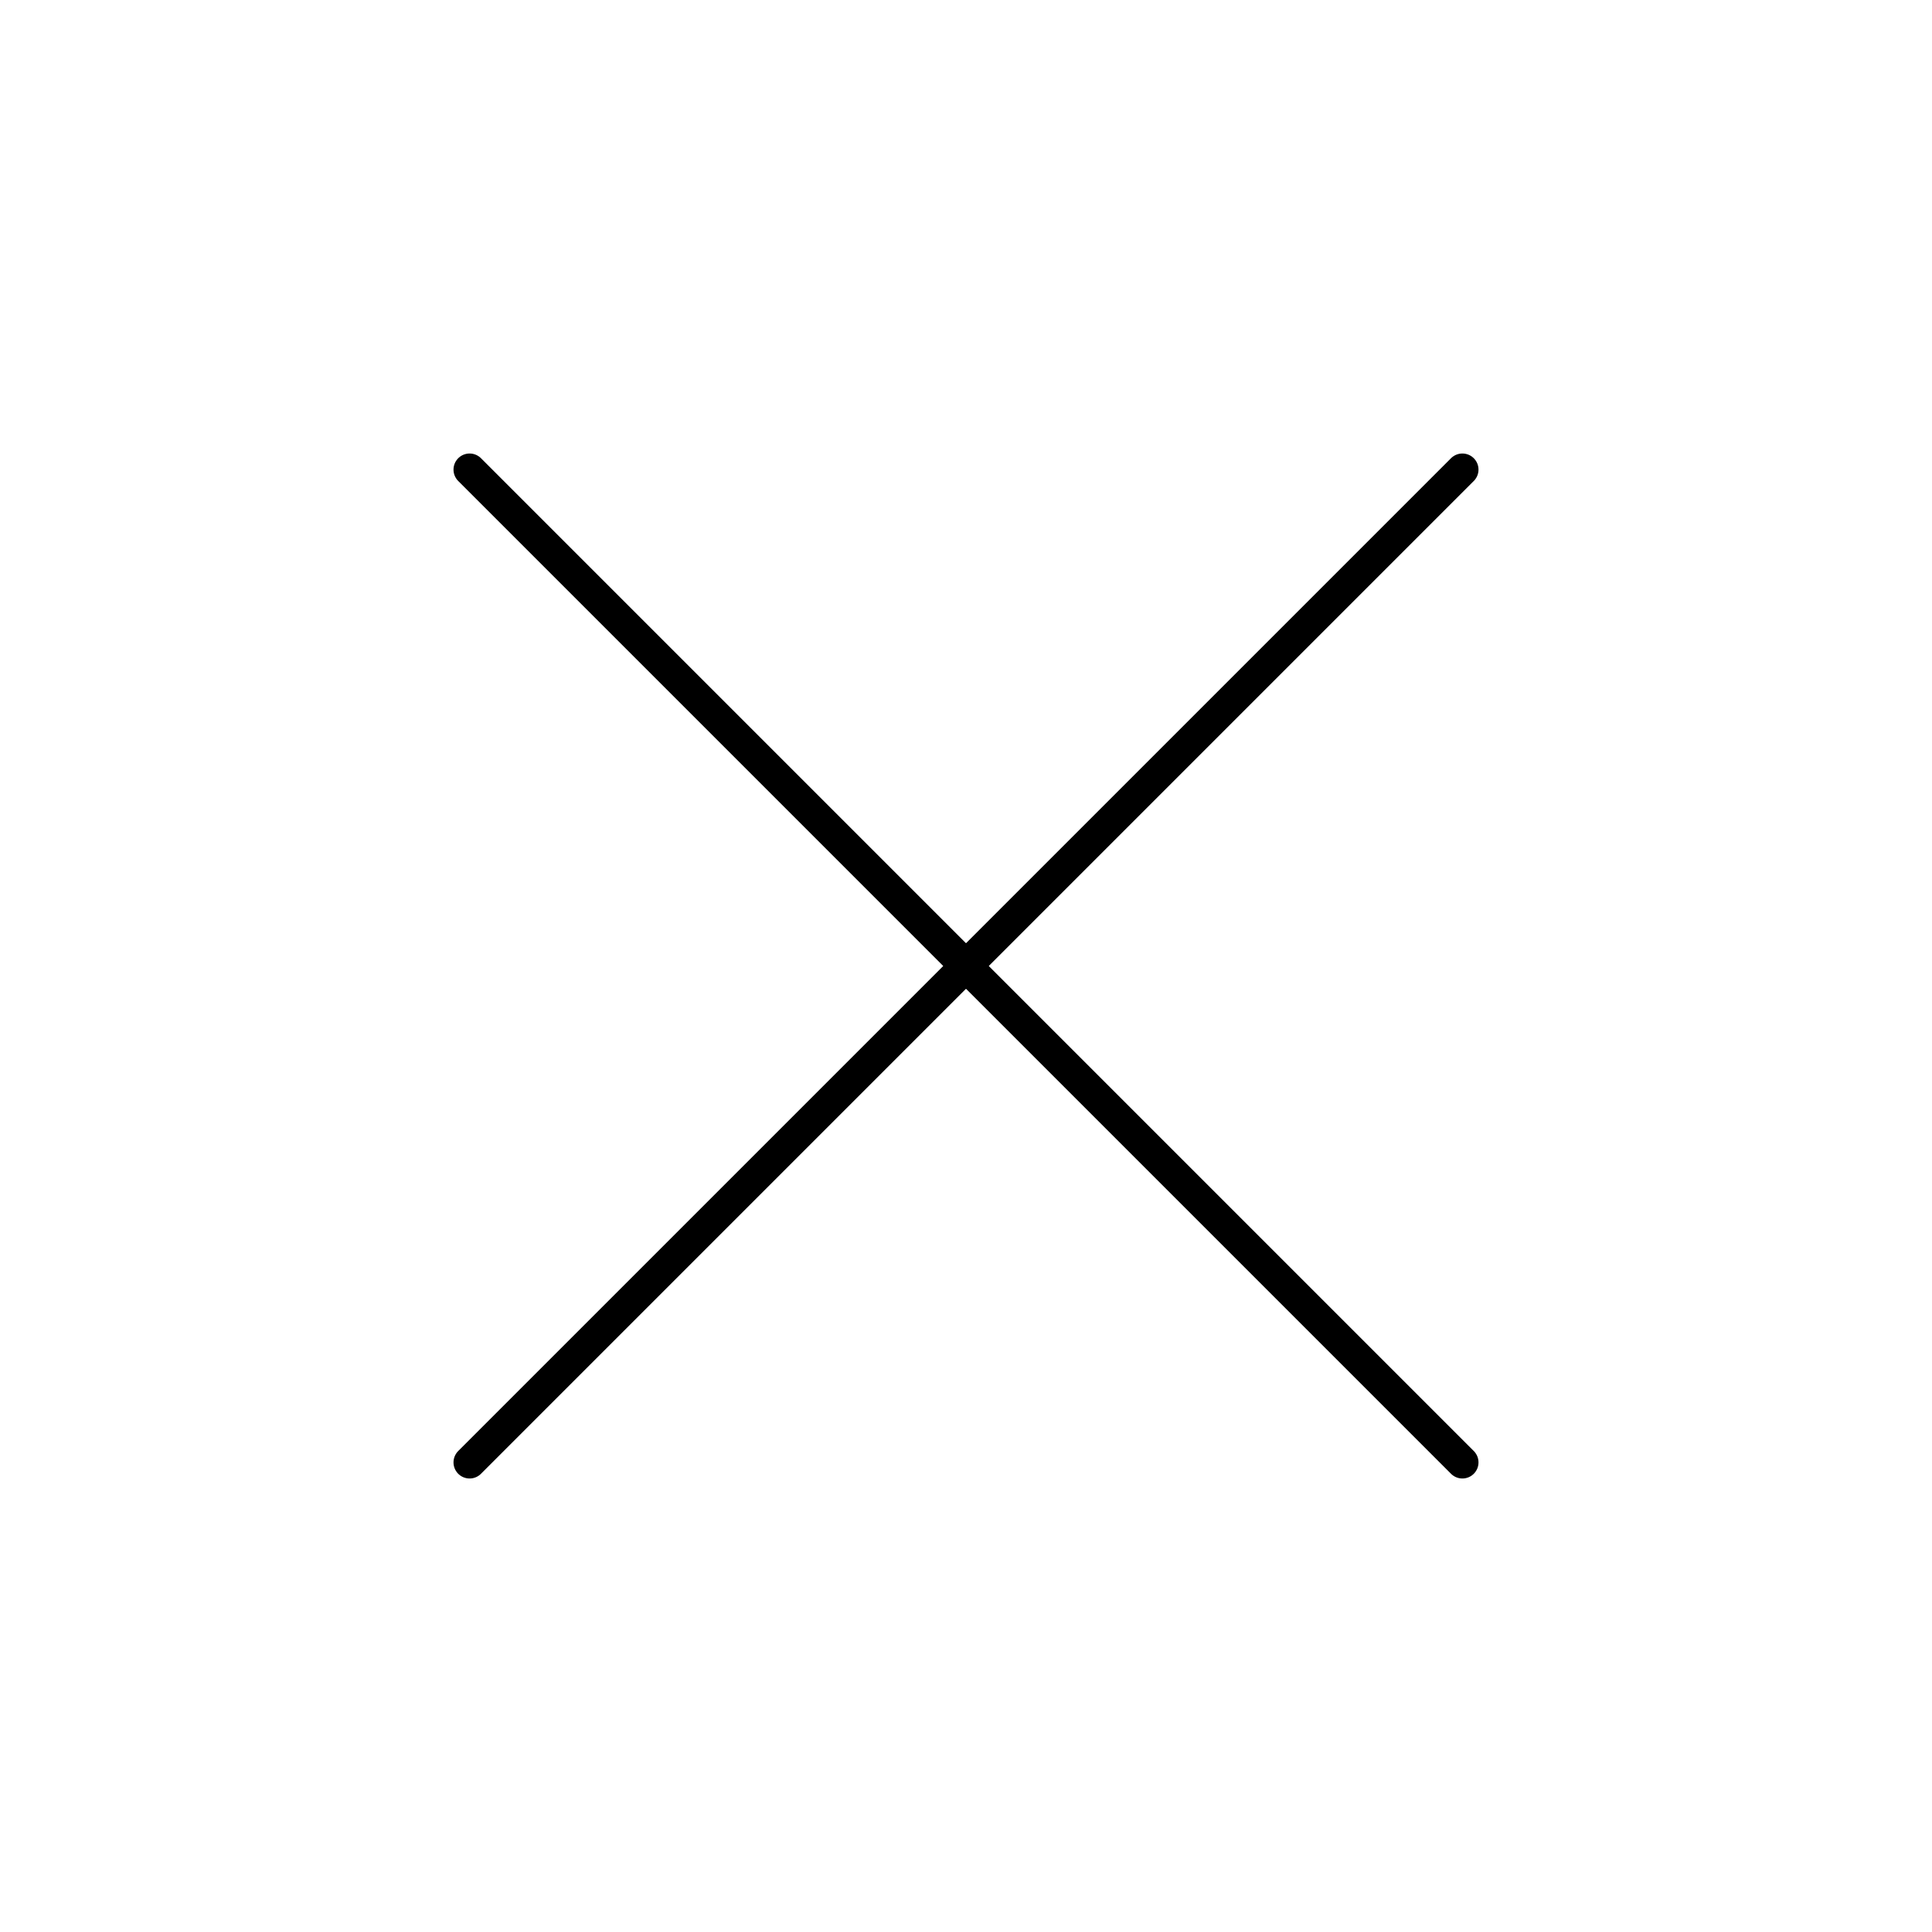
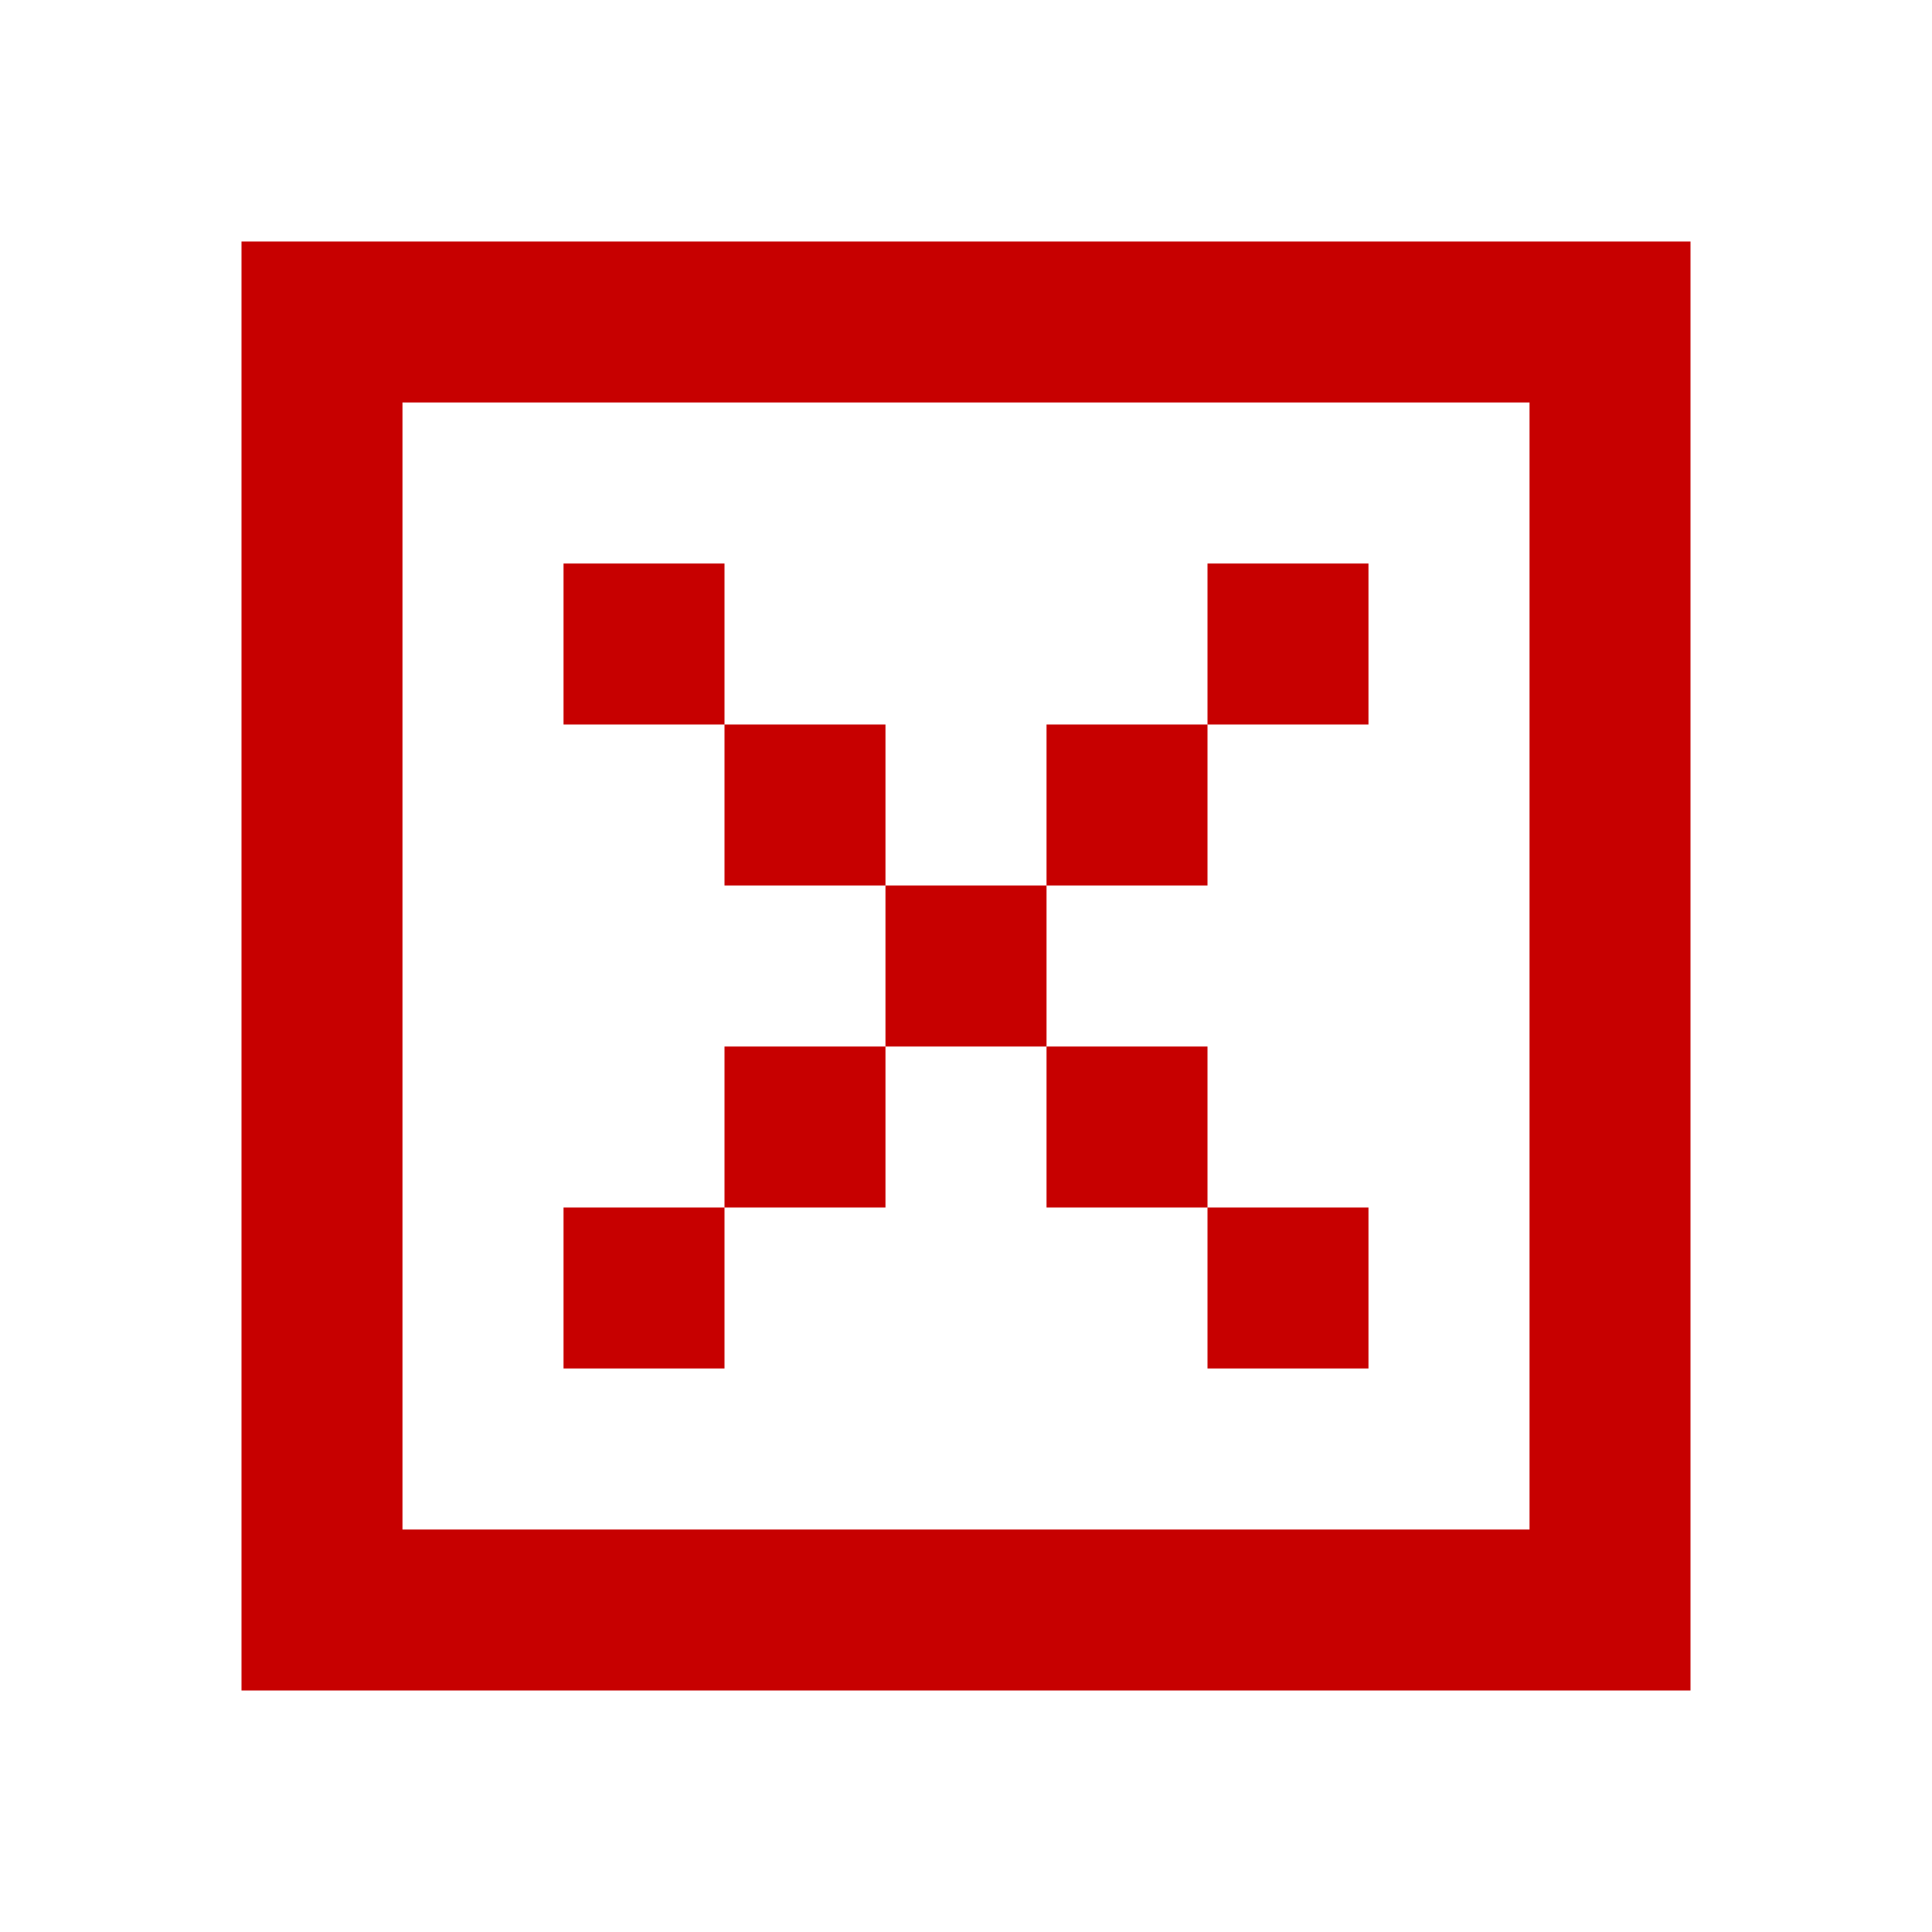
- <svg xmlns="http://www.w3.org/2000/svg" width="30" height="30" viewBox="0 0 30 30" fill="none">
-   <path d="M7.292 7.292L22.708 22.708M22.708 7.292L7.292 22.708" stroke="black" stroke-width="0.5" stroke-miterlimit="10" stroke-linecap="round" stroke-linejoin="round" />
+ <svg xmlns="http://www.w3.org/2000/svg" width="31" height="31" viewBox="0 0 31 31" fill="none">
+   <path d="M6.458 3.875H3.875V27.125H27.125V3.875H6.458ZM24.542 6.458V24.542H6.458V6.458H24.542ZM14.208 11.625H11.625V9.042H9.042V11.625H11.625V14.208H14.208V16.792H11.625V19.375H9.042V21.958H11.625V19.375H14.208V16.792H16.792V19.375H19.375V21.958H21.958V19.375H19.375V16.792H16.792V14.208H19.375V11.625H21.958V9.042H19.375V11.625H16.792V14.208H14.208V11.625Z" fill="#C70000" />
</svg>
